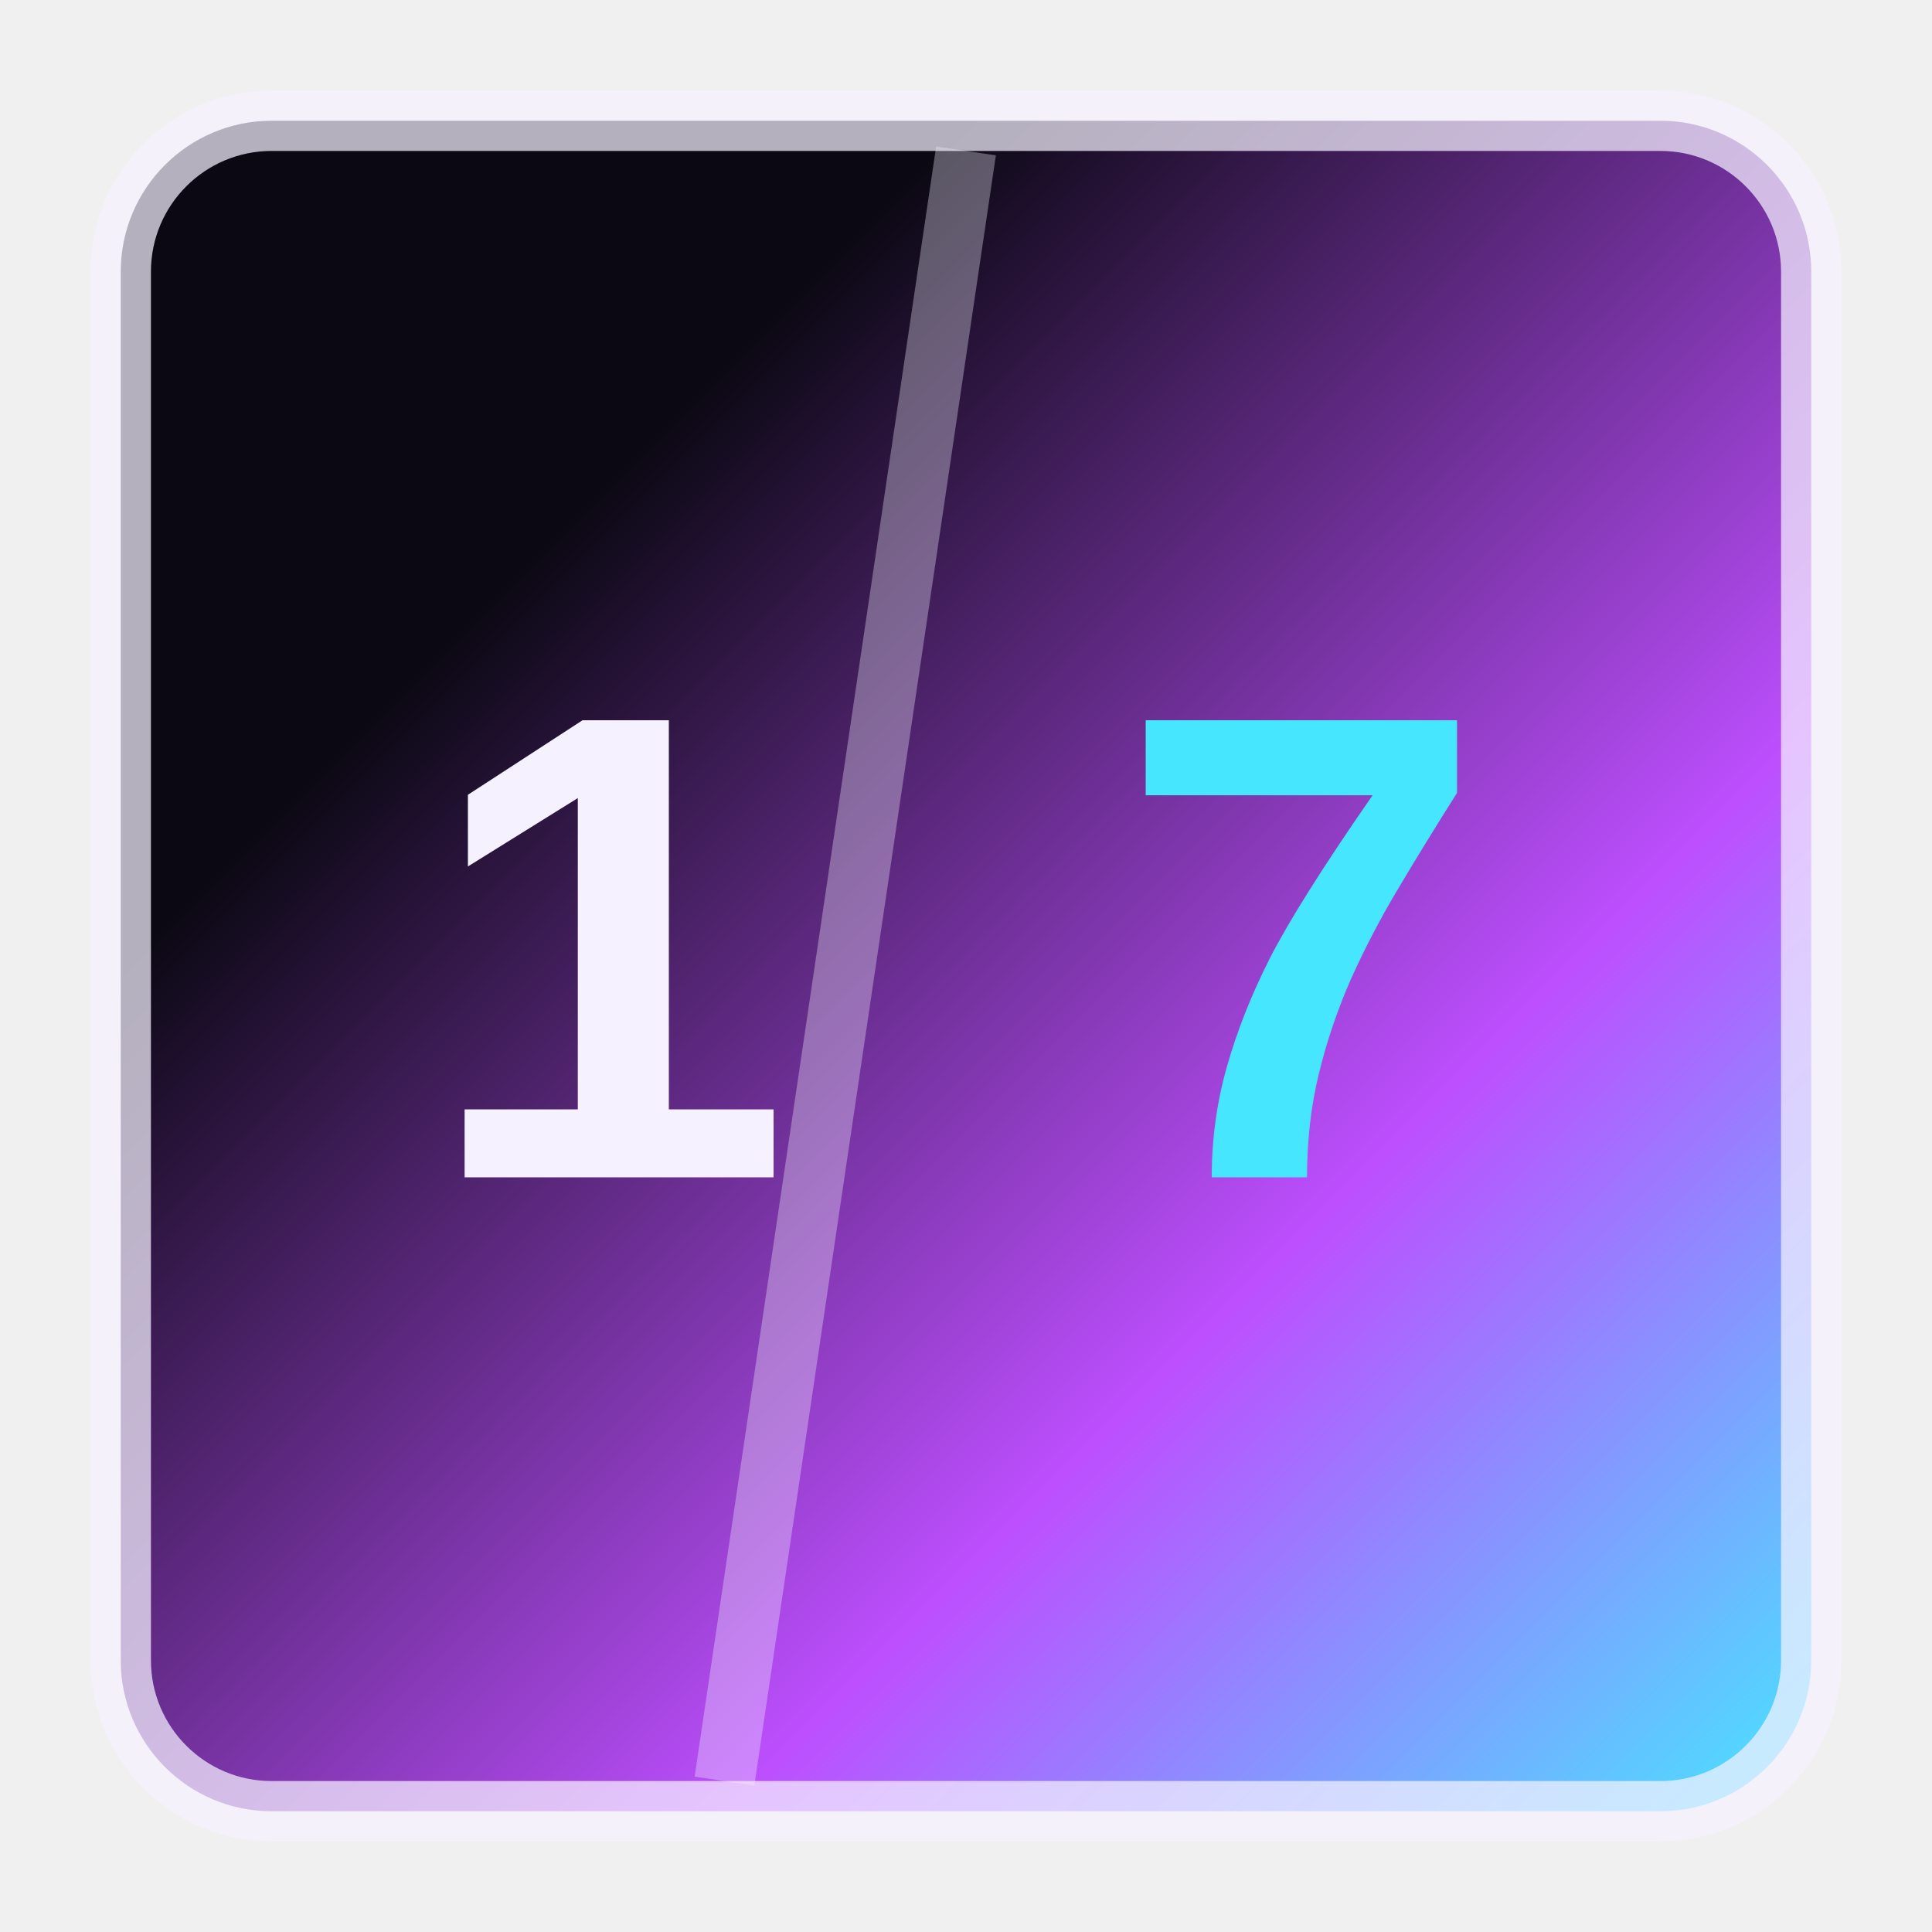
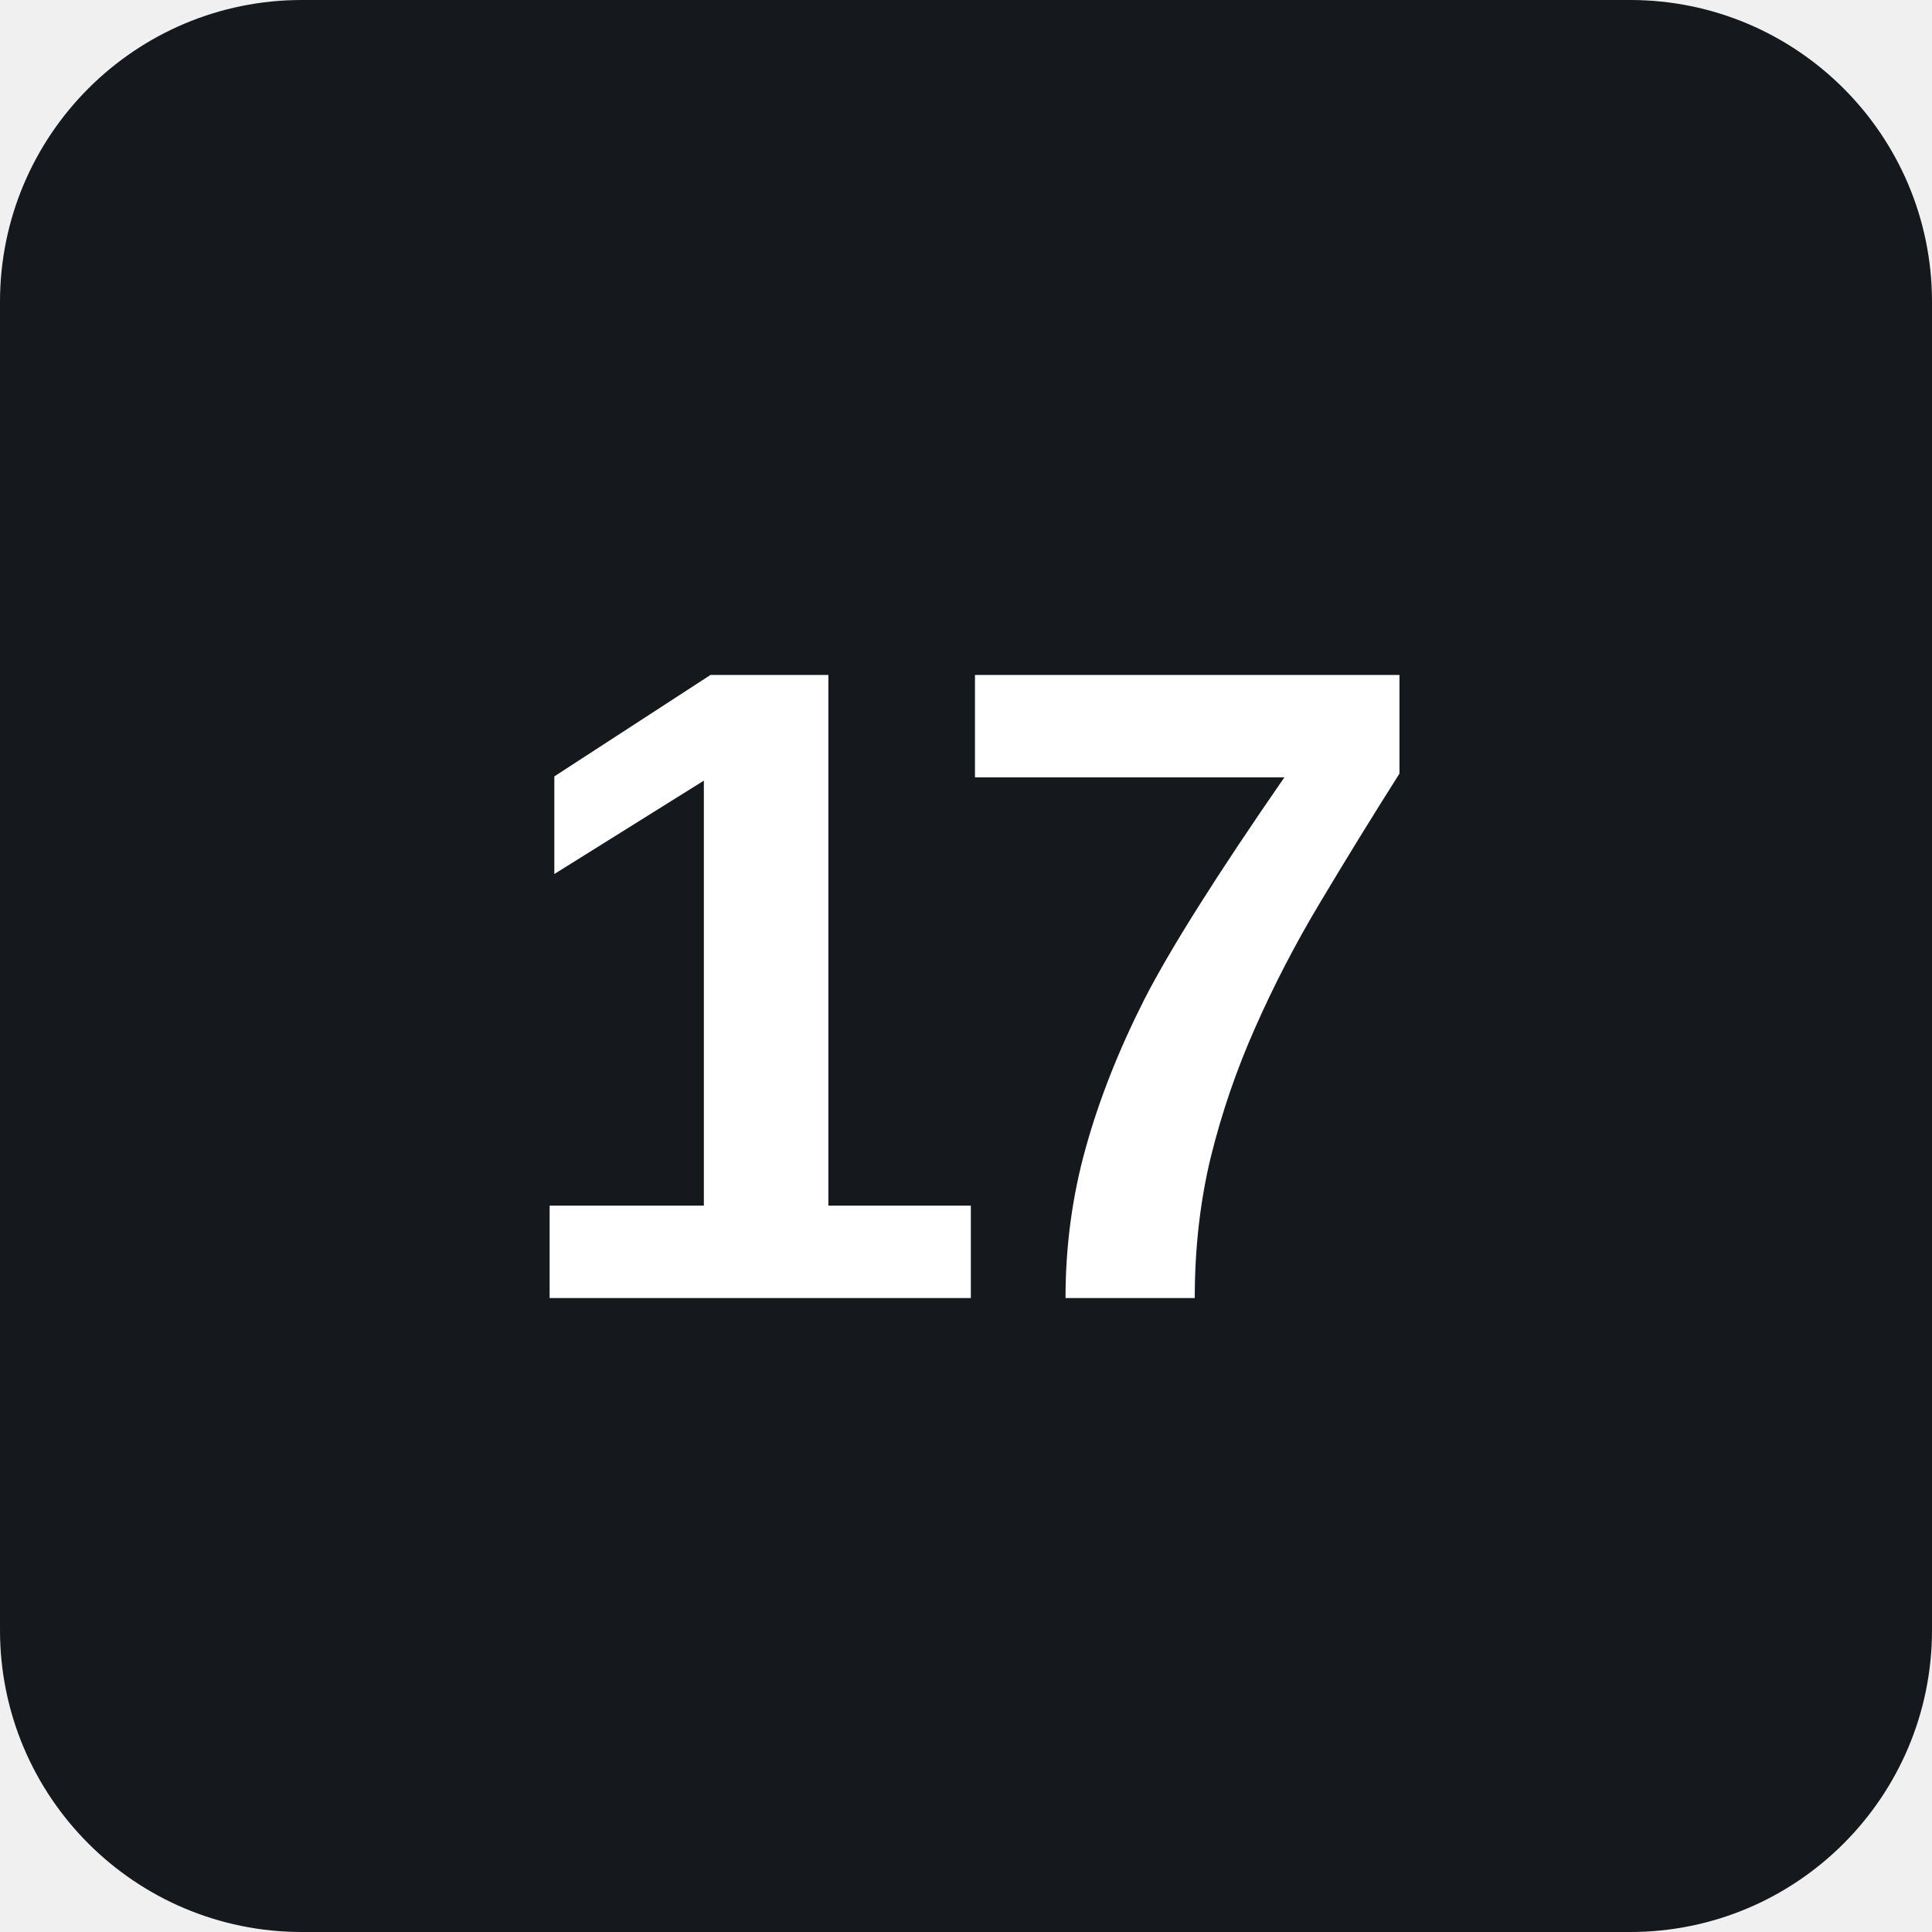
- <svg xmlns="http://www.w3.org/2000/svg" width="64" height="64" viewBox="0 0 64 64" fill="none">
-   <defs>
-     <linearGradient id="g" x1="4" y1="4" x2="60" y2="60" gradientUnits="userSpaceOnUse">
-       <stop offset="0.25" stop-color="#0B0813" />
-       <stop offset="0.68" stop-color="#BD4FFF" />
-       <stop offset="1" stop-color="#47E6FF" />
-     </linearGradient>
-   </defs>
-   <rect x="4" y="4" width="56" height="56" rx="5" fill="url(#g)" stroke="#F5F1FF" stroke-opacity="0.72" stroke-width="2" />
-   <path d="M32 5L24 59" stroke="#F5F1FF" stroke-opacity="0.34" stroke-width="2" />
-   <text x="14" y="39" fill="#F5F1FF" font-family="Arial, sans-serif" font-size="22" font-weight="800">1</text>
-   <text x="37" y="39" fill="#47E6FF" font-family="Arial, sans-serif" font-size="22" font-weight="800">7</text>
+ <svg xmlns="http://www.w3.org/2000/svg" width="64" height="64" viewBox="0 0 64 64">
+   <rect width="64" height="64" rx="10" fill="#15181d" />
+   <text x="32" y="43" text-anchor="middle" fill="#ffffff" font-family="Helvetica Neue, Arial, sans-serif" font-size="30" font-weight="800" letter-spacing="-2">17</text>
</svg>
